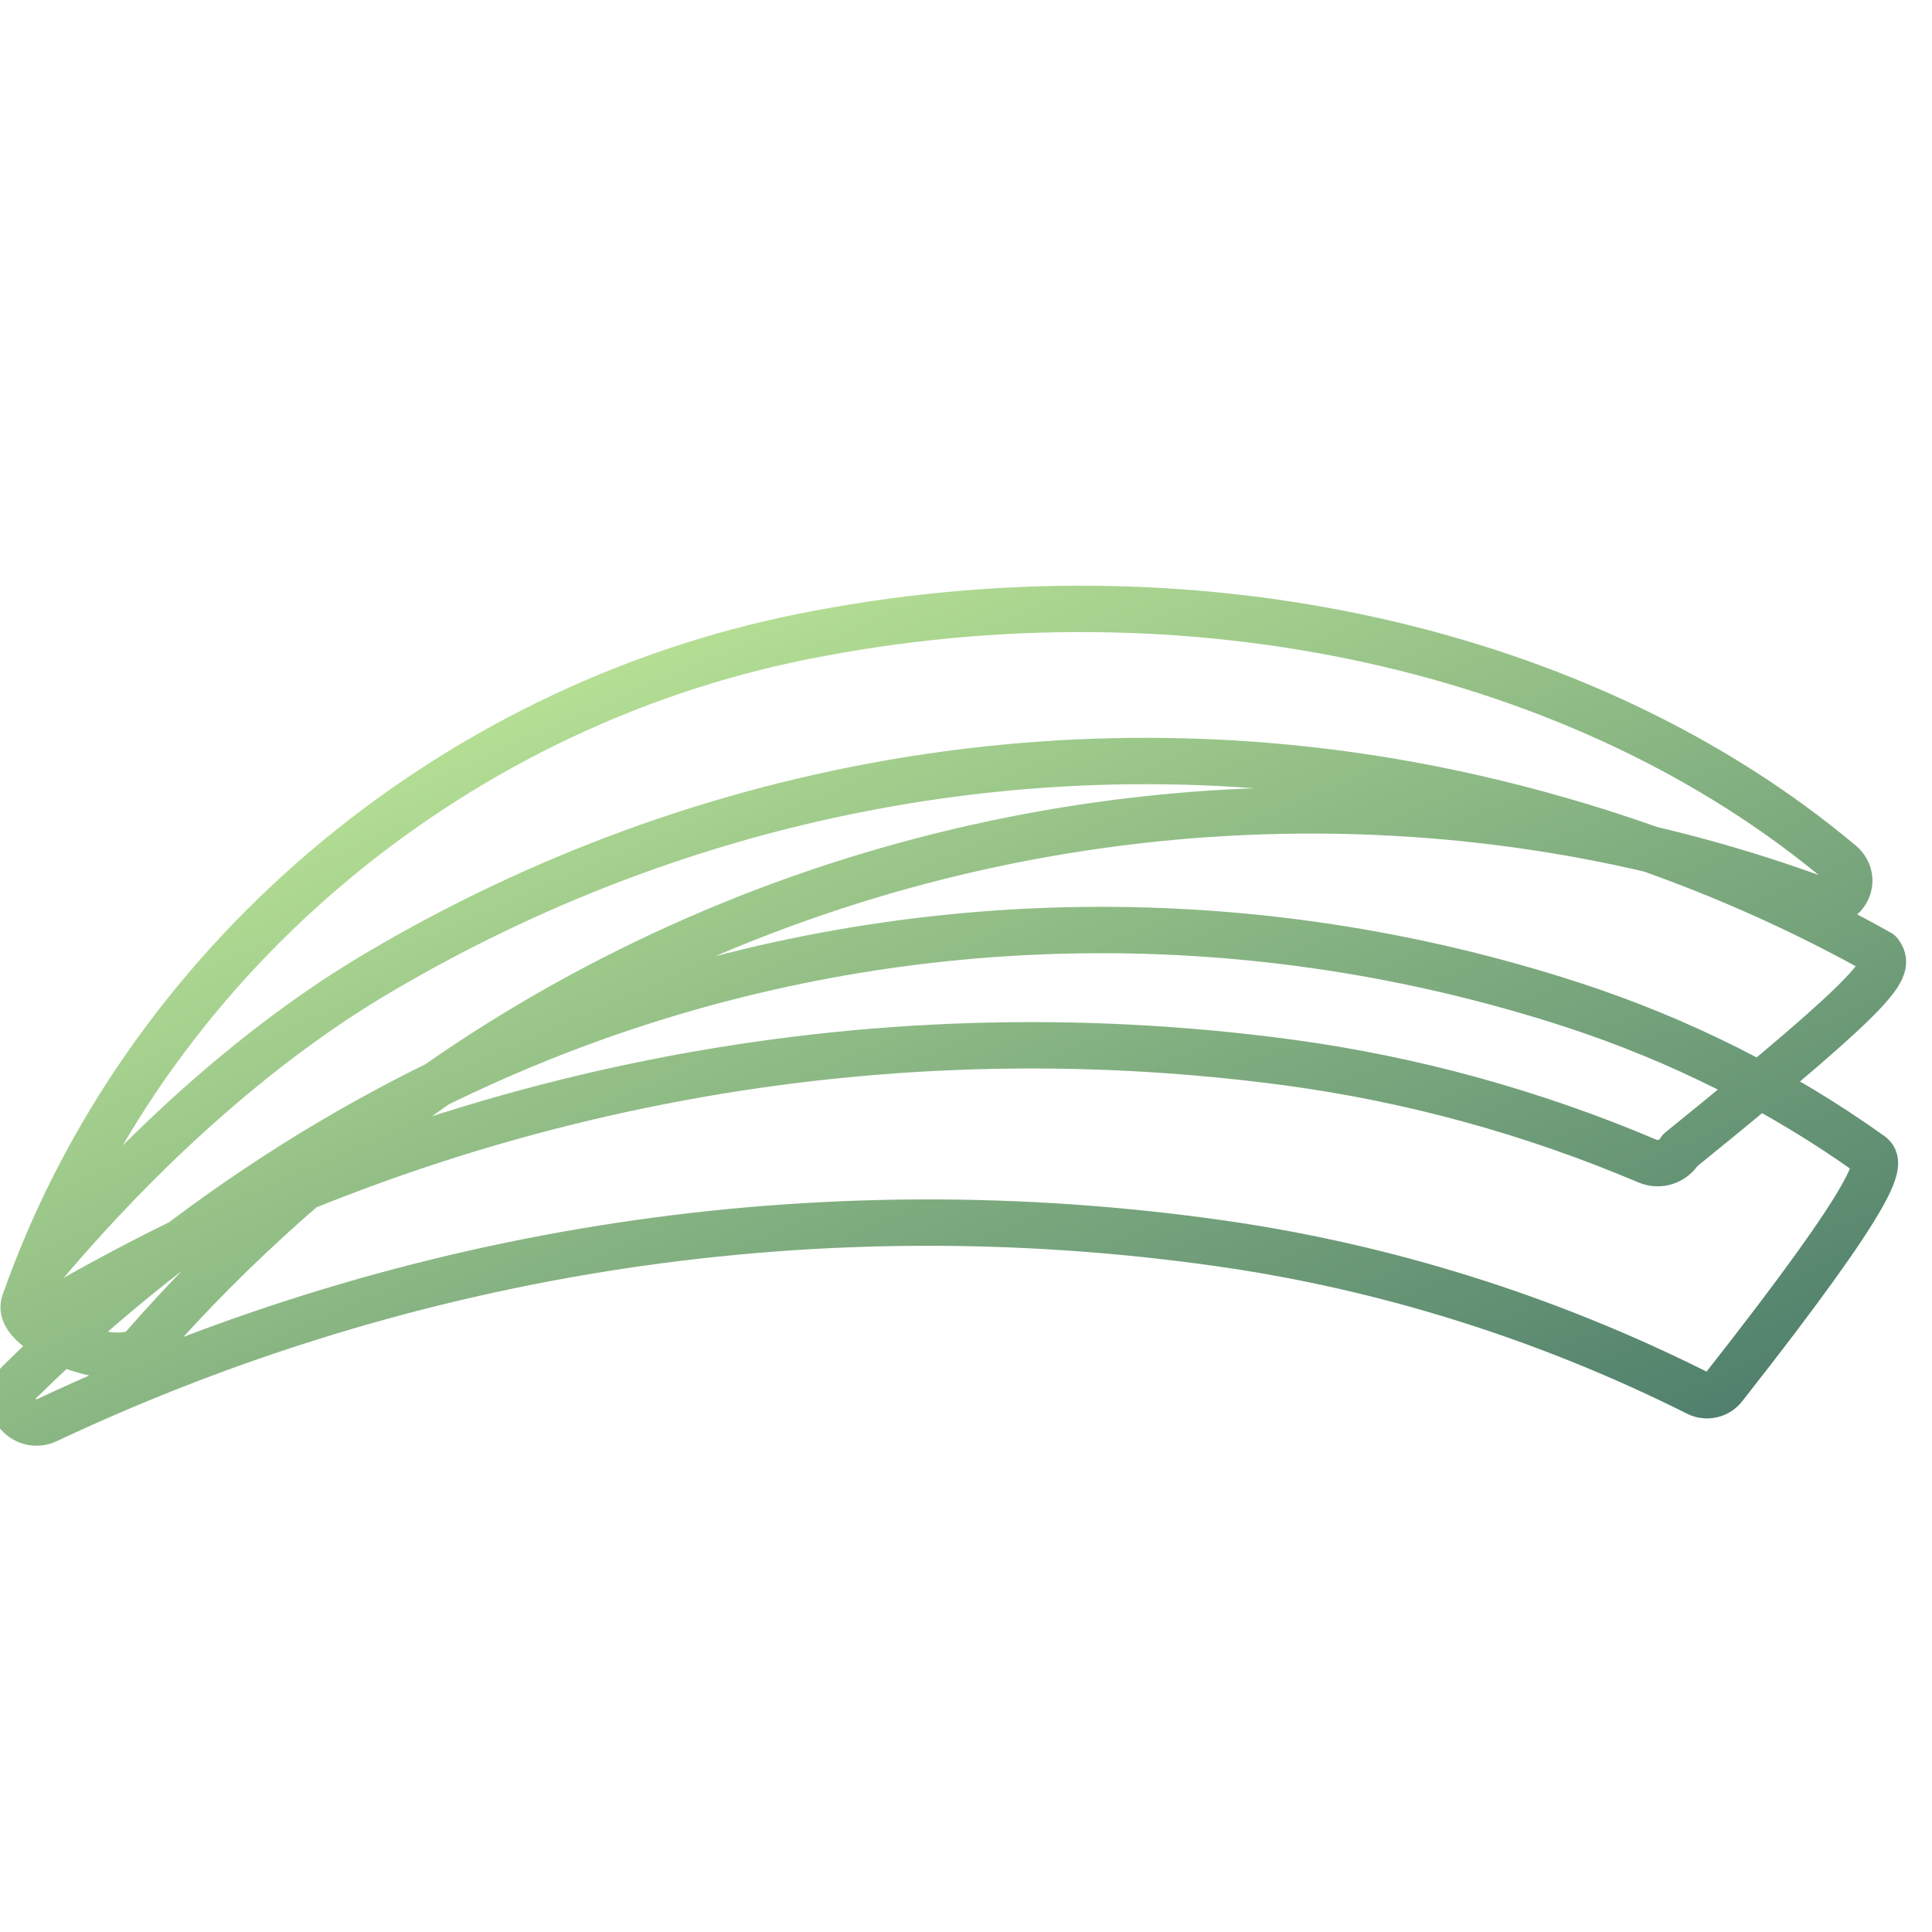
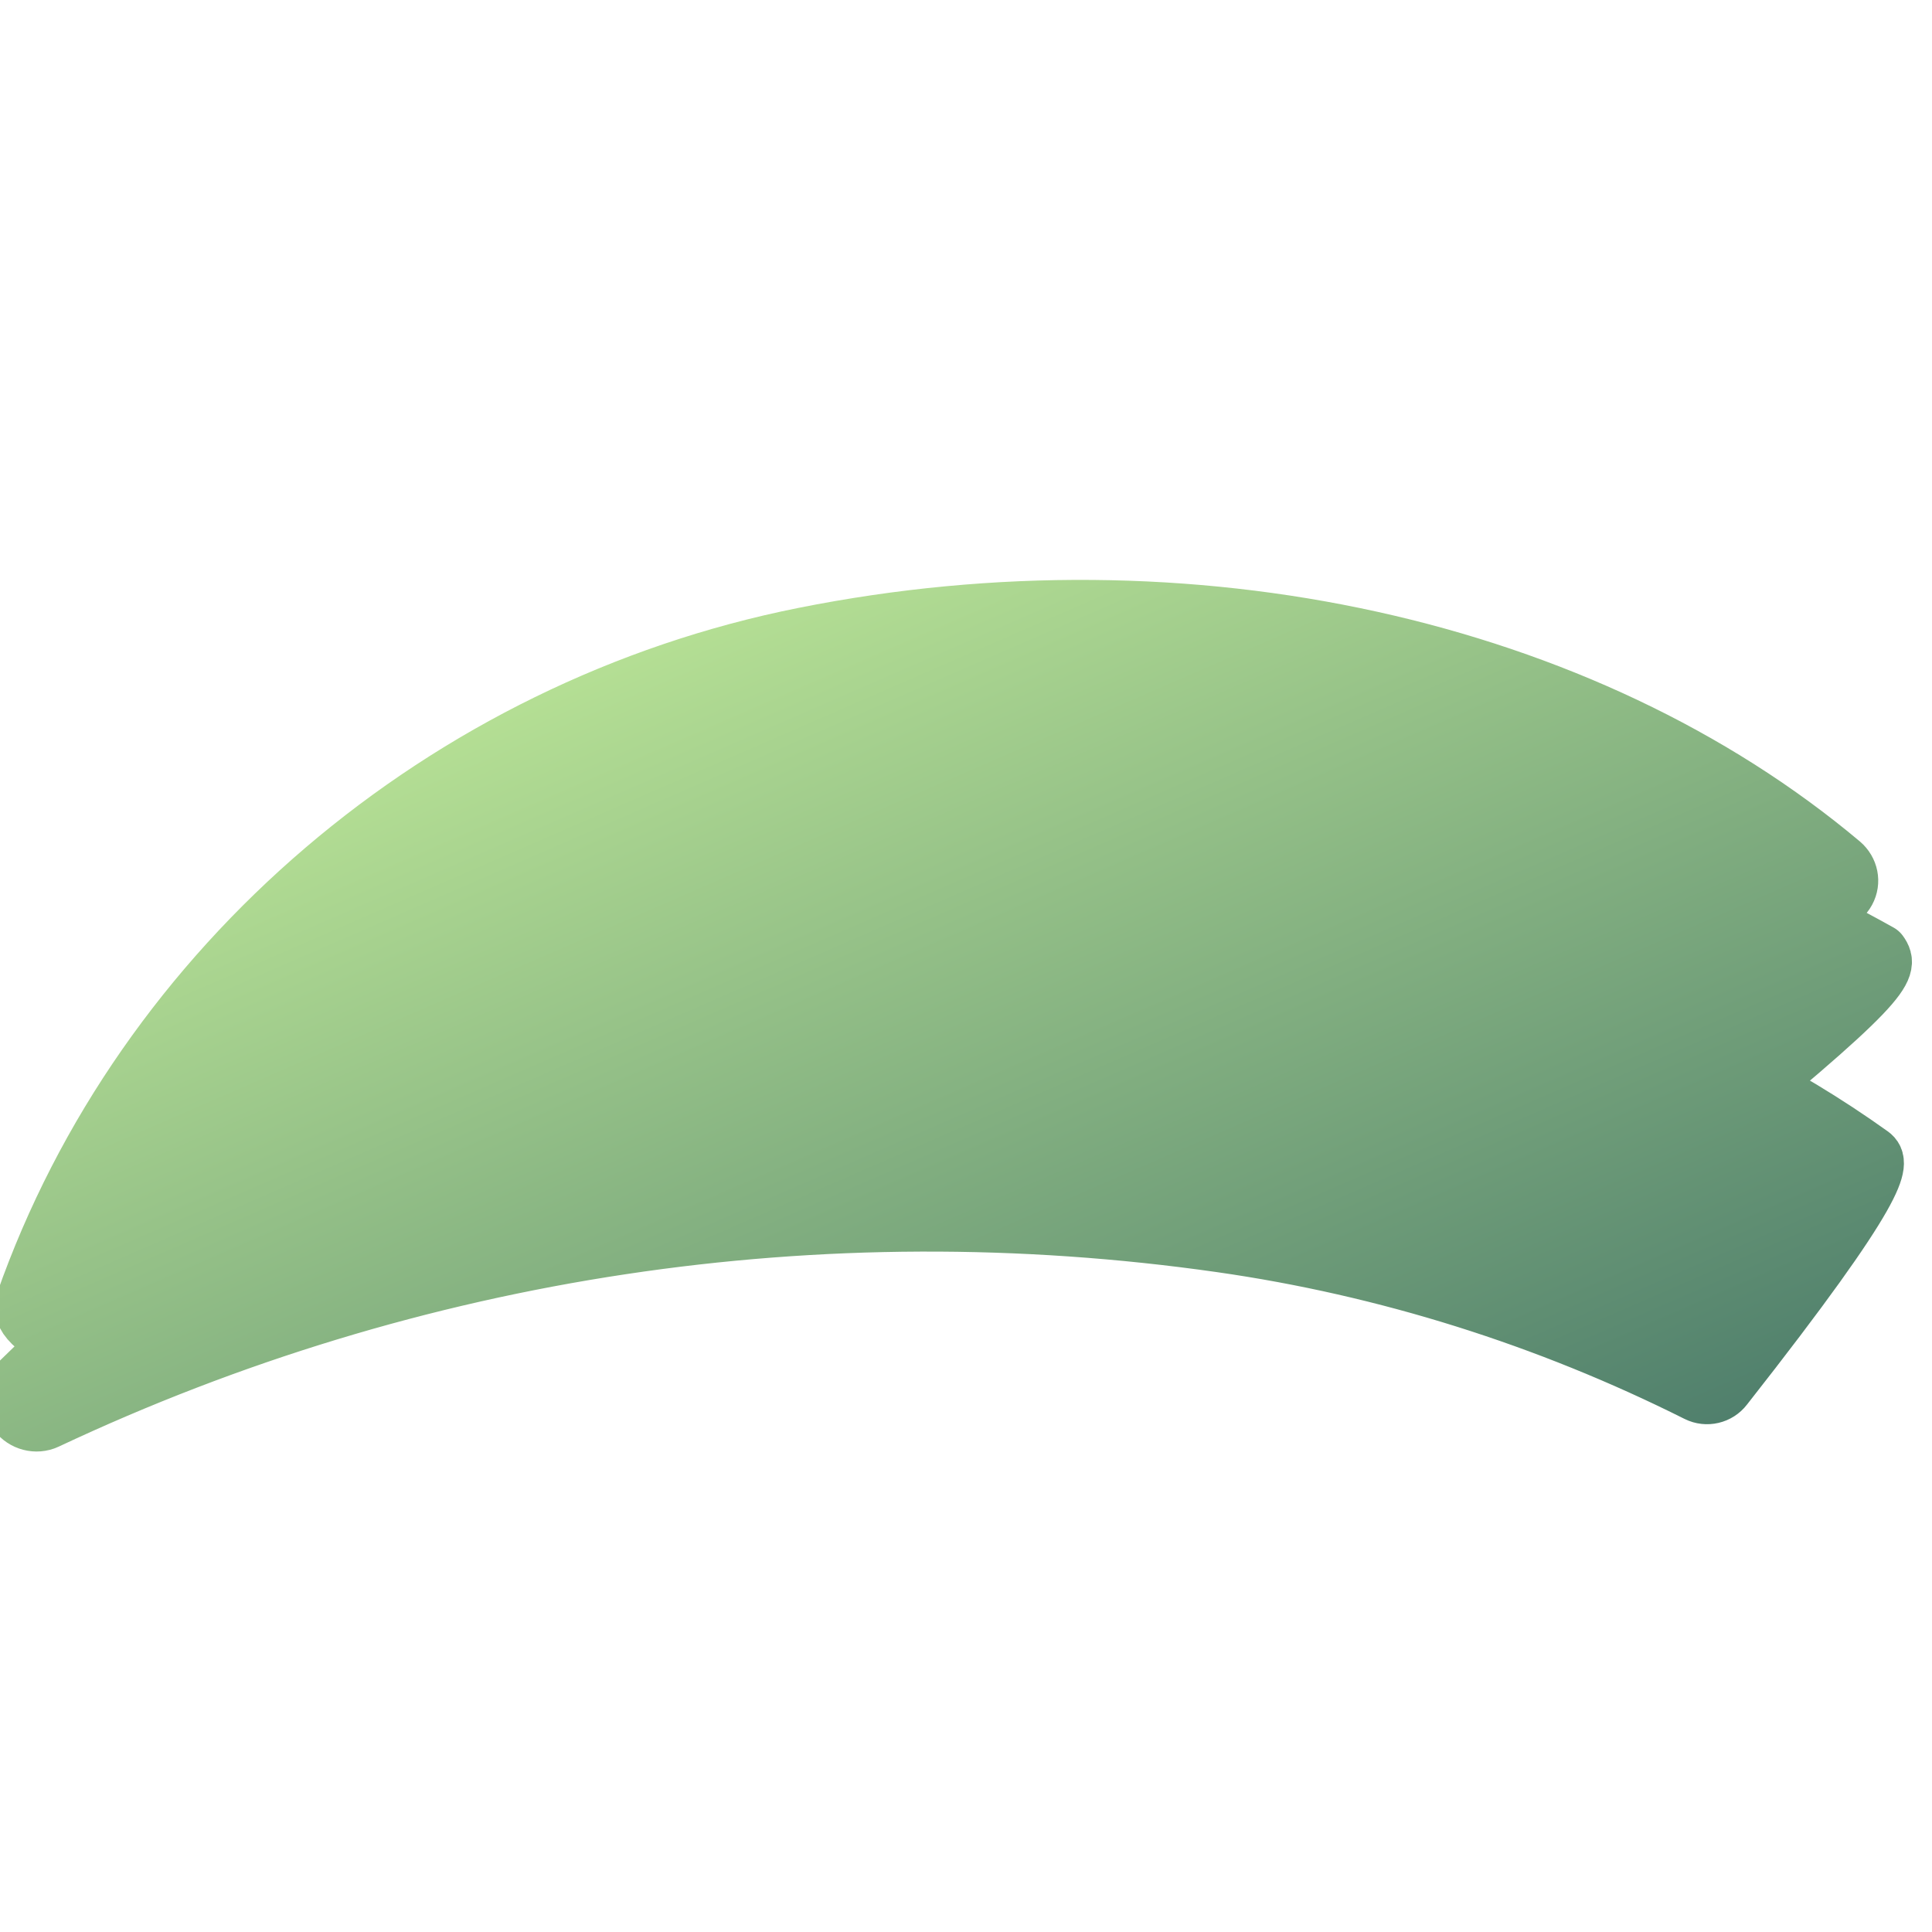
<svg xmlns="http://www.w3.org/2000/svg" viewBox="0 0 500 500" fill="none">
  <defs>
    <linearGradient id="solkn-grad" x1="0%" y1="0%" x2="100%" y2="100%">
      <stop offset="0%" stop-color="#cef79e" />
      <stop offset="100%" stop-color="#4A7A6A" />
    </linearGradient>
  </defs>
  <g transform="translate(0, 139.5)">
-     <path fill="none" stroke="url(#solkn-grad)" stroke-width="12" stroke-linecap="round" stroke-linejoin="round" d="M486.4,107.1c-33.2-18.6-69.9-32.4-108.2-40.8c-95.4-20.9-195.1-4.5-280.6,46.1C66.7,130.7,36.8,157.8,11,188.4c-1.8,2.1-1.9,5.2-0.2,7.4c1.7,2.2,4.7,2.9,7.1,1.5c96-54.8,206.8-76.5,315.8-61.8c31.8,4.3,63,12.9,92.7,25.5c3.1,1.3,6.7,0.1,8.4-2.8C488.4,114.8,489.3,111.1,486.4,107.1z M36.9,209.3c23.5-26.9,50.6-50.9,80.6-71.2c84.7-57.4,190.2-79.8,290.4-61.8c21.7,3.9,42.9,9.7,63.5,17.3c2.5,0.9,5.2-0.1,6.5-2.5c1.3-2.4,0.7-5.3-1.4-7.1C410,28.1,307.9,5.2,208,25.2C115.4,43.7,37,110.2,6.3,197.7C3.6,205.5,31.3,215.8,36.9,209.3z M484.2,159.4c-23.2-16.6-49.4-29.8-77.4-38.9c-82.2-26.7-170.6-25.7-251.6,2.9c-55.4,19.6-106.5,51.8-150.2,94.8c-2.1,2.1-2.4,5.5-0.6,7.9c1.8,2.4,5,3.2,7.6,2c95.2-44.8,200.3-60.6,304-45.8c42.7,6.1,84.4,19.2,123.3,38.7c2.4,1.2,5.3,0.5,6.9-1.6C487.7,166.6,486.8,161.3,484.2,159.4z" />
+     <path fill="url(#solkn-grad)" stroke="url(#solkn-grad)" stroke-width="15" stroke-linecap="round" stroke-linejoin="round" d="M486.4,107.1c-33.2-18.6-69.9-32.4-108.2-40.8c-95.4-20.9-195.1-4.5-280.6,46.1C66.7,130.7,36.8,157.8,11,188.4c-1.8,2.1-1.9,5.2-0.2,7.4c1.7,2.2,4.7,2.9,7.1,1.5c96-54.8,206.8-76.5,315.8-61.8c31.8,4.3,63,12.9,92.7,25.5c3.1,1.3,6.7,0.1,8.4-2.8C488.4,114.8,489.3,111.1,486.4,107.1z M36.9,209.3c23.5-26.9,50.6-50.9,80.6-71.2c84.7-57.4,190.2-79.8,290.4-61.8c21.7,3.9,42.9,9.7,63.5,17.3c2.5,0.9,5.2-0.1,6.5-2.5c1.3-2.4,0.7-5.3-1.4-7.1C410,28.1,307.9,5.2,208,25.2C115.4,43.7,37,110.2,6.3,197.7C3.6,205.5,31.3,215.8,36.9,209.3z M484.2,159.4c-23.2-16.6-49.4-29.8-77.4-38.9c-82.2-26.7-170.6-25.7-251.6,2.9c-55.4,19.6-106.5,51.8-150.2,94.8c-2.1,2.1-2.4,5.5-0.6,7.9c1.8,2.4,5,3.2,7.6,2c95.2-44.8,200.3-60.6,304-45.8c42.7,6.1,84.4,19.2,123.3,38.7c2.4,1.2,5.3,0.5,6.9-1.6C487.7,166.6,486.8,161.3,484.2,159.4z" />
  </g>
</svg>
